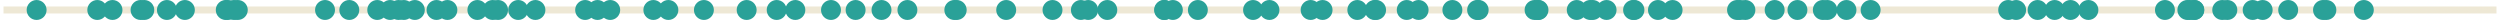
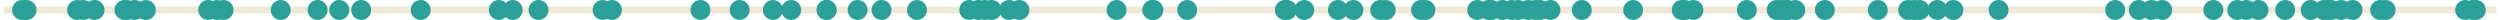
<svg xmlns="http://www.w3.org/2000/svg" version="1.1" width="568.532pt" height="4.539pt" viewBox="-62.039 -62.039 568.532 4.539">
  <g id="page1">
    <path d="M-61.242-59.77H505.696" stroke="#eee8d5" fill="none" stroke-width="1.594" />
-     <path d="M58.071-59.77C58.071-61.023 57.059-62.039 55.805-62.039S53.535-61.023 53.535-59.77C53.535-58.516 54.551-57.5 55.805-57.5S58.071-58.516 58.071-59.77Z" fill="#2aa198" />
-     <path d="M298.797-59.77C298.797-61.023 297.782-62.039 296.528-62.039C295.278-62.039 294.262-61.023 294.262-59.77C294.262-58.516 295.278-57.5 296.528-57.5C297.782-57.5 298.797-58.516 298.797-59.77Z" fill="#2aa198" />
-     <path d="M79-59.77C79-61.023 77.985-62.039 76.731-62.039S74.461-61.023 74.461-59.77C74.461-58.516 75.477-57.5 76.731-57.5S79-58.516 79-59.77Z" fill="#2aa198" />
-     <path d="M157.254-59.77C157.254-61.023 156.239-62.039 154.985-62.039C153.735-62.039 152.719-61.023 152.719-59.77C152.719-58.516 153.735-57.5 154.985-57.5C156.239-57.5 157.254-58.516 157.254-59.77Z" fill="#2aa198" />
-     <path d="M121.102-59.77C121.102-61.023 120.086-62.039 118.832-62.039C117.582-62.039 116.567-61.023 116.567-59.77C116.567-58.516 117.582-57.5 118.832-57.5C120.086-57.5 121.102-58.516 121.102-59.77Z" fill="#2aa198" />
-     <path d="M439.235-59.77C439.235-61.023 438.219-62.039 436.965-62.039C435.715-62.039 434.7-61.023 434.7-59.77C434.7-58.516 435.715-57.5 436.965-57.5C438.219-57.5 439.235-58.516 439.235-59.77Z" fill="#2aa198" />
-     <path d="M92.227-59.77C92.227-61.023 91.211-62.039 89.957-62.039C88.707-62.039 87.692-61.023 87.692-59.77C87.692-58.516 88.707-57.5 89.957-57.5C91.211-57.5 92.227-58.516 92.227-59.77Z" fill="#2aa198" />
-     <path d="M32.066-59.77C32.066-61.023 31.055-62.039 29.801-62.039S27.531-61.023 27.531-59.77C27.531-58.516 28.547-57.5 29.801-57.5S32.066-58.516 32.066-59.77Z" fill="#2aa198" />
-     <path d="M238.285-59.77C238.285-61.023 237.27-62.039 236.016-62.039C234.766-62.039 233.75-61.023 233.75-59.77C233.75-58.516 234.766-57.5 236.016-57.5C237.27-57.5 238.285-58.516 238.285-59.77Z" fill="#2aa198" />
-     <path d="M317.266-59.77C317.266-61.023 316.25-62.039 315-62.039C313.746-62.039 312.731-61.023 312.731-59.77C312.731-58.516 313.746-57.5 315-57.5C316.25-57.5 317.266-58.516 317.266-59.77Z" fill="#2aa198" />
-     <path d="M48.789-59.77C48.789-61.023 47.774-62.039 46.524-62.039C45.27-62.039 44.254-61.023 44.254-59.77C44.254-58.516 45.27-57.5 46.524-57.5C47.774-57.5 48.789-58.516 48.789-59.77Z" fill="#2aa198" />
-     <path d="M30.848-59.77C30.848-61.023 29.832-62.039 28.582-62.039C27.328-62.039 26.312-61.023 26.312-59.77C26.312-58.516 27.328-57.5 28.582-57.5C29.832-57.5 30.848-58.516 30.848-59.77Z" fill="#2aa198" />
-     <path d="M100.305-59.77C100.305-61.023 99.289-62.039 98.039-62.039C96.785-62.039 95.77-61.023 95.77-59.77C95.77-58.516 96.785-57.5 98.039-57.5C99.289-57.5 100.305-58.516 100.305-59.77Z" fill="#2aa198" />
-     <path d="M437.66-59.77C437.66-61.023 436.645-62.039 435.391-62.039C434.141-62.039 433.125-61.023 433.125-59.77C433.125-58.516 434.141-57.5 435.391-57.5C436.645-57.5 437.66-58.516 437.66-59.77Z" fill="#2aa198" />
-     <path d="M260.137-59.77C260.137-61.023 259.121-62.039 257.867-62.039C256.617-62.039 255.602-61.023 255.602-59.77C255.602-58.516 256.617-57.5 257.867-57.5C259.121-57.5 260.137-58.516 260.137-59.77Z" fill="#2aa198" />
-     <path d="M19.664-59.77C19.664-61.023 18.648-62.039 17.395-62.039C16.145-62.039 15.129-61.023 15.129-59.77C15.129-58.516 16.145-57.5 17.395-57.5C18.648-57.5 19.664-58.516 19.664-59.77Z" fill="#2aa198" />
-     <path d="M116.856-59.77C116.856-61.023 115.84-62.039 114.586-62.039S112.321-61.023 112.321-59.77C112.321-58.516 113.332-57.5 114.586-57.5S116.856-58.516 116.856-59.77Z" fill="#2aa198" />
-     <path d="M53.496-59.77C53.496-61.023 52.481-62.039 51.227-62.039C49.977-62.039 48.961-61.023 48.961-59.77C48.961-58.516 49.977-57.5 51.227-57.5C52.481-57.5 53.496-58.516 53.496-59.77Z" fill="#2aa198" />
-     <path d="M477.797-59.77C477.797-61.023 476.782-62.039 475.532-62.039C474.278-62.039 473.262-61.023 473.262-59.77C473.262-58.516 474.278-57.5 475.532-57.5C476.782-57.5 477.797-58.516 477.797-59.77Z" fill="#2aa198" />
-     <path d="M301.867-59.77C301.867-61.023 300.852-62.039 299.602-62.039C298.348-62.039 297.332-61.023 297.332-59.77C297.332-58.516 298.348-57.5 299.602-57.5C300.852-57.5 301.867-58.516 301.867-59.77Z" fill="#2aa198" />
-     <path d="M253.172-59.77C253.172-61.023 252.157-62.039 250.907-62.039C249.653-62.039 248.637-61.023 248.637-59.77C248.637-58.516 249.653-57.5 250.907-57.5C252.157-57.5 253.172-58.516 253.172-59.77Z" fill="#2aa198" />
-     <path d="M-5.691-59.77C-5.691-61.023-6.707-62.039-7.961-62.039C-9.211-62.039-10.227-61.023-10.227-59.77C-10.227-58.516-9.211-57.5-7.961-57.5C-6.707-57.5-5.691-58.516-5.691-59.77Z" fill="#2aa198" />
-     <path d="M225.188-59.77C225.188-61.023 224.172-62.039 222.918-62.039C221.668-62.039 220.653-61.023 220.653-59.77C220.653-58.516 221.668-57.5 222.918-57.5C224.172-57.5 225.188-58.516 225.188-59.77Z" fill="#2aa198" />
-     <path d="M140.696-59.77C140.696-61.023 139.68-62.039 138.43-62.039C137.176-62.039 136.16-61.023 136.16-59.77C136.16-58.516 137.176-57.5 138.43-57.5C139.68-57.5 140.696-58.516 140.696-59.77Z" fill="#2aa198" />
-     <path d="M134.805-59.77C134.805-61.023 133.789-62.039 132.535-62.039C131.285-62.039 130.27-61.023 130.27-59.77C130.27-58.516 131.285-57.5 132.535-57.5C133.789-57.5 134.805-58.516 134.805-59.77Z" fill="#2aa198" />
-     <path d="M337.157-59.77C337.157-61.023 336.141-62.039 334.887-62.039S332.617-61.023 332.617-59.77C332.617-58.516 333.633-57.5 334.887-57.5S337.157-58.516 337.157-59.77Z" fill="#2aa198" />
-     <path d="M14.145-59.77C14.145-61.023 13.129-62.039 11.875-62.039C10.625-62.039 9.609-61.023 9.609-59.77C9.609-58.516 10.625-57.5 11.875-57.5C13.129-57.5 14.145-58.516 14.145-59.77Z" fill="#2aa198" />
-     <path d="M88.809-59.77C88.809-61.023 87.793-62.039 86.539-62.039C85.289-62.039 84.274-61.023 84.274-59.77C84.274-58.516 85.289-57.5 86.539-57.5C87.793-57.5 88.809-58.516 88.809-59.77Z" fill="#2aa198" />
-     <path d="M206.953-59.77C206.953-61.023 205.938-62.039 204.684-62.039S202.418-61.023 202.418-59.77C202.418-58.516 203.43-57.5 204.684-57.5S206.953-58.516 206.953-59.77Z" fill="#2aa198" />
-     <path d="M335.918-59.77C335.918-61.023 334.903-62.039 333.649-62.039C332.399-62.039 331.383-61.023 331.383-59.77C331.383-58.516 332.399-57.5 333.649-57.5C334.903-57.5 335.918-58.516 335.918-59.77Z" fill="#2aa198" />
-     <path d="M248.899-59.77C248.899-61.023 247.883-62.039 246.633-62.039C245.379-62.039 244.364-61.023 244.364-59.77C244.364-58.516 245.379-57.5 246.633-57.5C247.883-57.5 248.899-58.516 248.899-59.77Z" fill="#2aa198" />
-     <path d="M360.141-59.77C360.141-61.023 359.125-62.039 357.871-62.039C356.621-62.039 355.606-61.023 355.606-59.77C355.606-58.516 356.621-57.5 357.871-57.5C359.125-57.5 360.141-58.516 360.141-59.77Z" fill="#2aa198" />
-     <path d="M365.633-59.77C365.633-61.023 364.617-62.039 363.364-62.039C362.114-62.039 361.098-61.023 361.098-59.77C361.098-58.516 362.114-57.5 363.364-57.5C364.617-57.5 365.633-58.516 365.633-59.77Z" fill="#2aa198" />
-     <path d="M439.235-59.77C439.235-61.023 438.219-62.039 436.965-62.039C435.715-62.039 434.7-61.023 434.7-59.77C434.7-58.516 435.715-57.5 436.965-57.5C438.219-57.5 439.235-58.516 439.235-59.77Z" fill="#2aa198" />
-     <path d="M26.02-59.77C26.02-61.023 25.008-62.039 23.754-62.039S21.484-61.023 21.484-59.77C21.484-58.516 22.5-57.5 23.754-57.5S26.02-58.516 26.02-59.77Z" fill="#2aa198" />
-     <path d="M403.602-59.77C403.602-61.023 402.586-62.039 401.332-62.039C400.082-62.039 399.067-61.023 399.067-59.77C399.067-58.516 400.082-57.5 401.332-57.5C402.586-57.5 403.602-58.516 403.602-59.77Z" fill="#2aa198" />
-     <path d="M262.836-59.77C262.836-61.023 261.821-62.039 260.567-62.039C259.317-62.039 258.301-61.023 258.301-59.77C258.301-58.516 259.317-57.5 260.567-57.5C261.821-57.5 262.836-58.516 262.836-59.77Z" fill="#2aa198" />
-     <path d="M-51.445-59.77C-51.445-61.023-52.461-62.039-53.715-62.039C-54.965-62.039-55.98-61.023-55.98-59.77C-55.98-58.516-54.965-57.5-53.715-57.5C-52.461-57.5-51.445-58.516-51.445-59.77Z" fill="#2aa198" />
-     <path d="M460.594-59.77C460.594-61.023 459.578-62.039 458.325-62.039C457.071-62.039 456.055-61.023 456.055-59.77C456.055-58.516 457.071-57.5 458.325-57.5C459.578-57.5 460.594-58.516 460.594-59.77Z" fill="#2aa198" />
-     <path d="M76.117-59.77C76.117-61.023 75.102-62.039 73.852-62.039C72.598-62.039 71.582-61.023 71.582-59.77C71.582-58.516 72.598-57.5 73.852-57.5C75.102-57.5 76.117-58.516 76.117-59.77Z" fill="#2aa198" />
-     <path d="M407.477-59.77C407.477-61.023 406.461-62.039 405.207-62.039C403.957-62.039 402.942-61.023 402.942-59.77C402.942-58.516 403.957-57.5 405.207-57.5C406.461-57.5 407.477-58.516 407.477-59.77Z" fill="#2aa198" />
-     <path d="M276.141-59.77C276.141-61.023 275.125-62.039 273.871-62.039C272.621-62.039 271.606-61.023 271.606-59.77C271.606-58.516 272.621-57.5 273.871-57.5C275.125-57.5 276.141-58.516 276.141-59.77Z" fill="#2aa198" />
-     <path d="M343.809-59.77C343.809-61.023 342.793-62.039 341.539-62.039S339.27-61.023 339.27-59.77C339.27-58.516 340.285-57.5 341.539-57.5S343.809-58.516 343.809-59.77Z" fill="#2aa198" />
-     <path d="M41.973-59.77C41.973-61.023 40.957-62.039 39.707-62.039C38.453-62.039 37.438-61.023 37.438-59.77C37.438-58.516 38.453-57.5 39.707-57.5C40.957-57.5 41.973-58.516 41.973-59.77Z" fill="#2aa198" />
-     <path d="M355.789-59.77C355.789-61.023 354.774-62.039 353.52-62.039C352.27-62.039 351.254-61.023 351.254-59.77C351.254-58.516 352.27-57.5 353.52-57.5C354.774-57.5 355.789-58.516 355.789-59.77Z" fill="#2aa198" />
-     <path d="M-26.957-59.77C-26.957-61.023-27.973-62.039-29.223-62.039C-30.477-62.039-31.492-61.023-31.492-59.77C-31.492-58.516-30.477-57.5-29.223-57.5C-27.973-57.5-26.957-58.516-26.957-59.77Z" fill="#2aa198" />
-     <path d="M61.992-59.77C61.992-61.023 60.977-62.039 59.723-62.039C58.473-62.039 57.457-61.023 57.457-59.77C57.457-58.516 58.473-57.5 59.723-57.5C60.977-57.5 61.992-58.516 61.992-59.77Z" fill="#2aa198" />
-     <path d="M52.278-59.77C52.278-61.023 51.262-62.039 50.008-62.039C48.758-62.039 47.742-61.023 47.742-59.77C47.742-58.516 48.758-57.5 50.008-57.5C51.262-57.5 52.278-58.516 52.278-59.77Z" fill="#2aa198" />
-     <path d="M305.586-59.77C305.586-61.023 304.575-62.039 303.321-62.039S301.051-61.023 301.051-59.77C301.051-58.516 302.067-57.5 303.321-57.5S305.586-58.516 305.586-59.77Z" fill="#2aa198" />
-     <path d="M228.918-59.77C228.918-61.023 227.903-62.039 226.649-62.039S224.379-61.023 224.379-59.77C224.379-58.516 225.395-57.5 226.649-57.5S228.918-58.516 228.918-59.77Z" fill="#2aa198" />
-     <path d="M39.5-59.77C39.5-61.023 38.484-62.039 37.23-62.039C35.98-62.039 34.965-61.023 34.965-59.77C34.965-58.516 35.98-57.5 37.23-57.5C38.484-57.5 39.5-58.516 39.5-59.77Z" fill="#2aa198" />
-     <path d="M186.035-59.77C186.035-61.023 185.02-62.039 183.766-62.039C182.516-62.039 181.5-61.023 181.5-59.77C181.5-58.516 182.516-57.5 183.766-57.5C185.02-57.5 186.035-58.516 186.035-59.77Z" fill="#2aa198" />
-     <path d="M320.598-59.77C320.598-61.023 319.582-62.039 318.328-62.039C317.078-62.039 316.063-61.023 316.063-59.77C316.063-58.516 317.078-57.5 318.328-57.5C319.582-57.5 320.598-58.516 320.598-59.77Z" fill="#2aa198" />
-     <path d="M129.207-59.77C129.207-61.023 128.192-62.039 126.942-62.039C125.688-62.039 124.672-61.023 124.672-59.77C124.672-58.516 125.688-57.5 126.942-57.5C128.192-57.5 129.207-58.516 129.207-59.77Z" fill="#2aa198" />
-     <path d="M469.278-59.77C469.278-61.023 468.262-62.039 467.008-62.039C465.758-62.039 464.742-61.023 464.742-59.77C464.742-58.516 465.758-57.5 467.008-57.5C468.262-57.5 469.278-58.516 469.278-59.77Z" fill="#2aa198" />
-     <path d="M28.953-59.77C28.953-61.023 27.938-62.039 26.688-62.039C25.434-62.039 24.418-61.023 24.418-59.77C24.418-58.516 25.434-57.5 26.688-57.5C27.938-57.5 28.953-58.516 28.953-59.77Z" fill="#2aa198" />
-     <path d="M398.723-59.77C398.723-61.023 397.707-62.039 396.453-62.039C395.203-62.039 394.188-61.023 394.188-59.77C394.188-58.516 395.203-57.5 396.453-57.5C397.707-57.5 398.723-58.516 398.723-59.77Z" fill="#2aa198" />
-     <path d="M-37.648-59.77C-37.648-61.023-38.664-62.039-39.918-62.039C-41.168-62.039-42.184-61.023-42.184-59.77C-42.184-58.516-41.168-57.5-39.918-57.5C-38.664-57.5-37.648-58.516-37.648-59.77Z" fill="#2aa198" />
-     <path d="M212.637-59.77C212.637-61.023 211.621-62.039 210.367-62.039C209.114-62.039 208.102-61.023 208.102-59.77C208.102-58.516 209.114-57.5 210.367-57.5C211.621-57.5 212.637-58.516 212.637-59.77Z" fill="#2aa198" />
-     <path d="M432.563-59.77C432.563-61.023 431.547-62.039 430.297-62.039C429.043-62.039 428.028-61.023 428.028-59.77C428.028-58.516 429.043-57.5 430.297-57.5C431.547-57.5 432.563-58.516 432.563-59.77Z" fill="#2aa198" />
-     <path d="M302.43-59.77C302.43-61.023 301.414-62.039 300.164-62.039C298.91-62.039 297.895-61.023 297.895-59.77C297.895-58.516 298.91-57.5 300.164-57.5C301.414-57.5 302.43-58.516 302.43-59.77Z" fill="#2aa198" />
-     <path d="M204.961-59.77C204.961-61.023 203.946-62.039 202.696-62.039C201.442-62.039 200.426-61.023 200.426-59.77C200.426-58.516 201.442-57.5 202.696-57.5C203.946-57.5 204.961-58.516 204.961-59.77Z" fill="#2aa198" />
-     <path d="M192.047-59.77C192.047-61.023 191.032-62.039 189.778-62.039C188.528-62.039 187.512-61.023 187.512-59.77C187.512-58.516 188.528-57.5 189.778-57.5C191.032-57.5 192.047-58.516 192.047-59.77Z" fill="#2aa198" />
-     <path d="M34.566-59.77C34.566-61.023 33.555-62.039 32.301-62.039S30.031-61.023 30.031-59.77C30.031-58.516 31.047-57.5 32.301-57.5S34.566-58.516 34.566-59.77Z" fill="#2aa198" />
-     <path d="M446.758-59.77C446.758-61.023 445.746-62.039 444.492-62.039C443.239-62.039 442.223-61.023 442.223-59.77C442.223-58.516 443.239-57.5 444.492-57.5C445.746-57.5 446.758-58.516 446.758-59.77Z" fill="#2aa198" />
-     <path d="M-17.727-59.77C-17.727-61.023-18.742-62.039-19.992-62.039C-21.246-62.039-22.262-61.023-22.262-59.77C-22.262-58.516-21.246-57.5-19.992-57.5C-18.742-57.5-17.727-58.516-17.727-59.77Z" fill="#2aa198" />
-     <path d="M241-59.77C241-61.023 239.985-62.039 238.735-62.039C237.481-62.039 236.465-61.023 236.465-59.77C236.465-58.516 237.481-57.5 238.735-57.5C239.985-57.5 241-58.516 241-59.77Z" fill="#2aa198" />
-     <path d="M468.508-59.77C468.508-61.023 467.492-62.039 466.239-62.039C464.989-62.039 463.973-61.023 463.973-59.77C463.973-58.516 464.989-57.5 466.239-57.5C467.492-57.5 468.508-58.516 468.508-59.77Z" fill="#2aa198" />
-     <path d="M415.16-59.77C415.16-61.023 414.145-62.039 412.891-62.039S410.621-61.023 410.621-59.77C410.621-58.516 411.637-57.5 412.891-57.5S415.16-58.516 415.16-59.77Z" fill="#2aa198" />
-     <path d="M311.922-59.77C311.922-61.023 310.907-62.039 309.653-62.039S307.383-61.023 307.383-59.77C307.383-58.516 308.399-57.5 309.653-57.5S311.922-58.516 311.922-59.77Z" fill="#2aa198" />
-     <path d="M289.946-59.77C289.946-61.023 288.934-62.039 287.68-62.039S285.41-61.023 285.41-59.77C285.41-58.516 286.426-57.5 287.68-57.5S289.946-58.516 289.946-59.77Z" fill="#2aa198" />
-     <path d="M-8.434-59.77C-8.434-61.023-9.449-62.039-10.703-62.039C-11.953-62.039-12.969-61.023-12.969-59.77C-12.969-58.516-11.953-57.5-10.703-57.5C-9.449-57.5-8.434-58.516-8.434-59.77Z" fill="#2aa198" />
-     <path d="M-34.188-59.77C-34.188-61.023-35.203-62.039-36.457-62.039C-37.707-62.039-38.723-61.023-38.723-59.77C-38.723-58.516-37.707-57.5-36.457-57.5C-35.203-57.5-34.188-58.516-34.188-59.77Z" fill="#2aa198" />
-     <path d="M411.082-59.77C411.082-61.023 410.071-62.039 408.817-62.039S406.547-61.023 406.547-59.77C406.547-58.516 407.563-57.5 408.817-57.5S411.082-58.516 411.082-59.77Z" fill="#2aa198" />
-     <path d="M335.25-59.77C335.25-61.023 334.235-62.039 332.985-62.039C331.731-62.039 330.715-61.023 330.715-59.77C330.715-58.516 331.731-57.5 332.985-57.5C334.235-57.5 335.25-58.516 335.25-59.77Z" fill="#2aa198" />
-     <path d="M-21.816-59.77C-21.816-61.023-22.832-62.039-24.086-62.039C-25.336-62.039-26.352-61.023-26.352-59.77C-26.352-58.516-25.336-57.5-24.086-57.5C-22.832-57.5-21.816-58.516-21.816-59.77Z" fill="#2aa198" />
-     <path d="M110.028-59.77C110.028-61.023 109.012-62.039 107.762-62.039C106.508-62.039 105.492-61.023 105.492-59.77C105.492-58.516 106.508-57.5 107.762-57.5C109.012-57.5 110.028-58.516 110.028-59.77Z" fill="#2aa198" />
-     <path d="M354.758-59.77C354.758-61.023 353.742-62.039 352.492-62.039C351.239-62.039 350.223-61.023 350.223-59.77C350.223-58.516 351.239-57.5 352.492-57.5C353.742-57.5 354.758-58.516 354.758-59.77Z" fill="#2aa198" />
-     <path d="M205.039-59.77C205.039-61.023 204.024-62.039 202.774-62.039C201.52-62.039 200.504-61.023 200.504-59.77C200.504-58.516 201.52-57.5 202.774-57.5C204.024-57.5 205.039-58.516 205.039-59.77Z" fill="#2aa198" />
-     <path d="M169.055-59.77C169.055-61.023 168.039-62.039 166.785-62.039C165.532-62.039 164.516-61.023 164.516-59.77C164.516-58.516 165.532-57.5 166.785-57.5C168.039-57.5 169.055-58.516 169.055-59.77Z" fill="#2aa198" />
-     <path d="M270.52-59.77C270.52-61.023 269.504-62.039 268.25-62.039S265.981-61.023 265.981-59.77C265.981-58.516 266.996-57.5 268.25-57.5S270.52-58.516 270.52-59.77Z" fill="#2aa198" />
-     <path d="M445.59-59.77C445.59-61.023 444.578-62.039 443.325-62.039C442.071-62.039 441.055-61.023 441.055-59.77C441.055-58.516 442.071-57.5 443.325-57.5C444.578-57.5 445.59-58.516 445.59-59.77Z" fill="#2aa198" />
-     <path d="M452.512-59.77C452.512-61.023 451.496-62.039 450.246-62.039C448.992-62.039 447.977-61.023 447.977-59.77C447.977-58.516 448.992-57.5 450.246-57.5C451.496-57.5 452.512-58.516 452.512-59.77Z" fill="#2aa198" />
-     <path d="M289.211-59.77C289.211-61.023 288.196-62.039 286.946-62.039C285.692-62.039 284.676-61.023 284.676-59.77C284.676-58.516 285.692-57.5 286.946-57.5C288.196-57.5 289.211-58.516 289.211-59.77Z" fill="#2aa198" />
-     <path d="M438.168-59.77C438.168-61.023 437.153-62.039 435.903-62.039C434.649-62.039 433.633-61.023 433.633-59.77C433.633-58.516 434.649-57.5 435.903-57.5C437.153-57.5 438.168-58.516 438.168-59.77Z" fill="#2aa198" />
-     <path d="M311.61-59.77C311.61-61.023 310.594-62.039 309.34-62.039C308.09-62.039 307.075-61.023 307.075-59.77C307.075-58.516 308.09-57.5 309.34-57.5C310.594-57.5 311.61-58.516 311.61-59.77Z" fill="#2aa198" />
-     <path d="M276.496-59.77C276.496-61.023 275.481-62.039 274.227-62.039C272.977-62.039 271.961-61.023 271.961-59.77C271.961-58.516 272.977-57.5 274.227-57.5C275.481-57.5 276.496-58.516 276.496-59.77Z" fill="#2aa198" />
-     <path d="M187.696-59.77C187.696-61.023 186.68-62.039 185.426-62.039C184.176-62.039 183.16-61.023 183.16-59.77C183.16-58.516 184.176-57.5 185.426-57.5C186.68-57.5 187.696-58.516 187.696-59.77Z" fill="#2aa198" />
-     <path d="M290.102-59.77C290.102-61.023 289.086-62.039 287.836-62.039C286.582-62.039 285.567-61.023 285.567-59.77C285.567-58.516 286.582-57.5 287.836-57.5C289.086-57.5 290.102-58.516 290.102-59.77Z" fill="#2aa198" />
-     <path d="M454.789-59.77C454.789-61.023 453.774-62.039 452.52-62.039S450.25-61.023 450.25-59.77C450.25-58.516 451.266-57.5 452.52-57.5S454.789-58.516 454.789-59.77Z" fill="#2aa198" />
-     <path d="M252.836-59.77C252.836-61.023 251.821-62.039 250.567-62.039C249.317-62.039 248.301-61.023 248.301-59.77C248.301-58.516 249.317-57.5 250.567-57.5C251.821-57.5 252.836-58.516 252.836-59.77Z" fill="#2aa198" />
-     <path d="M179.582-59.77C179.582-61.023 178.567-62.039 177.313-62.039C176.063-62.039 175.047-61.023 175.047-59.77C175.047-58.516 176.063-57.5 177.313-57.5C178.567-57.5 179.582-58.516 179.582-59.77Z" fill="#2aa198" />
-     <path d="M-6.574-59.77C-6.574-61.023-7.59-62.039-8.844-62.039C-10.094-62.039-11.109-61.023-11.109-59.77C-11.109-58.516-10.094-57.5-8.844-57.5C-7.59-57.5-6.574-58.516-6.574-59.77Z" fill="#2aa198" />
-     <path d="M396.914-59.77C396.914-61.023 395.899-62.039 394.645-62.039C393.395-62.039 392.379-61.023 392.379-59.77C392.379-58.516 393.395-57.5 394.645-57.5C395.899-57.5 396.914-58.516 396.914-59.77Z" fill="#2aa198" />
-     <path d="M-27.805-59.77C-27.805-61.023-28.82-62.039-30.07-62.039C-31.324-62.039-32.34-61.023-32.34-59.77C-32.34-58.516-31.324-57.5-30.07-57.5C-28.82-57.5-27.805-58.516-27.805-59.77Z" fill="#2aa198" />
-     <path d="M146.586-59.77C146.586-61.023 145.571-62.039 144.321-62.039C143.067-62.039 142.051-61.023 142.051-59.77C142.051-58.516 143.067-57.5 144.321-57.5C145.571-57.5 146.586-58.516 146.586-59.77Z" fill="#2aa198" />
-     <path d="M73.297-59.77C73.297-61.023 72.282-62.039 71.032-62.039C69.778-62.039 68.762-61.023 68.762-59.77C68.762-58.516 69.778-57.5 71.032-57.5C72.282-57.5 73.297-58.516 73.297-59.77Z" fill="#2aa198" />
-     <path d="M157.797-59.77C157.797-61.023 156.782-62.039 155.532-62.039C154.278-62.039 153.262-61.023 153.262-59.77C153.262-58.516 154.278-57.5 155.532-57.5C156.782-57.5 157.797-58.516 157.797-59.77Z" fill="#2aa198" />
-     <path d="M348.989-59.77C348.989-61.023 347.973-62.039 346.723-62.039C345.469-62.039 344.453-61.023 344.453-59.77C344.453-58.516 345.469-57.5 346.723-57.5C347.973-57.5 348.989-58.516 348.989-59.77Z" fill="#2aa198" />
-     <path d="M-8.004-59.77C-8.004-61.023-9.016-62.039-10.27-62.039S-12.539-61.023-12.539-59.77C-12.539-58.516-11.523-57.5-10.27-57.5S-8.004-58.516-8.004-59.77Z" fill="#2aa198" />
+     <path d="M236.832-59.77C236.832-61.023 235.817-62.039 234.563-62.039C233.313-62.039 232.297-61.023 232.297-59.77C232.297-58.516 233.313-57.5 234.563-57.5C235.817-57.5 236.832-58.516 236.832-59.77Z" fill="#2aa198" />
+     <path d="M281.903-59.77C281.903-61.023 280.887-62.039 279.633-62.039C278.383-62.039 277.367-61.023 277.367-59.77C277.367-58.516 278.383-57.5 279.633-57.5C280.887-57.5 281.903-58.516 281.903-59.77Z" fill="#2aa198" />
+     <path d="M169.692-59.77C169.692-61.023 168.676-62.039 167.426-62.039C166.172-62.039 165.157-61.023 165.157-59.77C165.157-58.516 166.172-57.5 167.426-57.5C168.676-57.5 169.692-58.516 169.692-59.77Z" fill="#2aa198" />
+     <path d="M284.02-59.77C284.02-61.023 283.008-62.039 281.754-62.039S279.485-61.023 279.485-59.77C279.485-58.516 280.5-57.5 281.754-57.5S284.02-58.516 284.02-59.77Z" fill="#2aa198" />
+     <path d="M367.258-59.77C367.258-61.023 366.242-62.039 364.992-62.039C363.739-62.039 362.723-61.023 362.723-59.77C362.723-58.516 363.739-57.5 364.992-57.5C366.242-57.5 367.258-58.516 367.258-59.77Z" fill="#2aa198" />
+     <path d="M344.274-59.77C344.274-61.023 343.258-62.039 342.008-62.039C340.754-62.039 339.739-61.023 339.739-59.77C339.739-58.516 340.754-57.5 342.008-57.5C343.258-57.5 344.274-58.516 344.274-59.77Z" fill="#2aa198" />
+     <path d="M431.942-59.77C431.942-61.023 430.926-62.039 429.672-62.039C428.422-62.039 427.407-61.023 427.407-59.77C427.407-58.516 428.422-57.5 429.672-57.5C430.926-57.5 431.942-58.516 431.942-59.77Z" fill="#2aa198" />
+     <path d="M62.7-59.77C62.7-61.023 61.684-62.039 60.434-62.039C59.18-62.039 58.164-61.023 58.164-59.77C58.164-58.516 59.18-57.5 60.434-57.5C61.684-57.5 62.7-58.516 62.7-59.77Z" fill="#2aa198" />
+     <path d="M99.52-59.77C99.52-61.023 98.504-62.039 97.25-62.039S94.985-61.023 94.985-59.77C94.985-58.516 95.996-57.5 97.25-57.5S99.52-58.516 99.52-59.77Z" fill="#2aa198" />
+     <path d="M53.66-59.77C53.66-61.023 52.645-62.039 51.391-62.039C50.141-62.039 49.125-61.023 49.125-59.77C49.125-58.516 50.141-57.5 51.391-57.5C52.645-57.5 53.66-58.516 53.66-59.77Z" fill="#2aa198" />
+     <path d="M426.621-59.77C426.621-61.023 425.606-62.039 424.352-62.039C423.102-62.039 422.086-61.023 422.086-59.77C422.086-58.516 423.102-57.5 424.352-57.5C425.606-57.5 426.621-58.516 426.621-59.77Z" fill="#2aa198" />
+     <path d="M254.106-59.77C254.106-61.023 253.094-62.039 251.84-62.039S249.571-61.023 249.571-59.77C249.571-58.516 250.586-57.5 251.84-57.5S254.106-58.516 254.106-59.77Z" fill="#2aa198" />
+     <path d="M355.227-59.77C355.227-61.023 354.211-62.039 352.957-62.039C351.707-62.039 350.692-61.023 350.692-59.77C350.692-58.516 351.707-57.5 352.957-57.5C354.211-57.5 355.227-58.516 355.227-59.77Z" fill="#2aa198" />
+     <path d="M325.328-59.77C325.328-61.023 324.313-62.039 323.063-62.039C321.809-62.039 320.793-61.023 320.793-59.77C320.793-58.516 321.809-57.5 323.063-57.5C324.313-57.5 325.328-58.516 325.328-59.77Z" fill="#2aa198" />
+     <path d="M-53.73-59.77C-53.73-61.023-54.746-62.039-55.996-62.039C-57.25-62.039-58.266-61.023-58.266-59.77C-58.266-58.516-57.25-57.5-55.996-57.5C-54.746-57.5-53.73-58.516-53.73-59.77Z" fill="#2aa198" />
+     <path d="M-54.75-59.77C-54.75-61.023-55.766-62.039-57.02-62.039C-58.27-62.039-59.285-61.023-59.285-59.77C-59.285-58.516-58.27-57.5-57.02-57.5C-55.766-57.5-54.75-58.516-54.75-59.77Z" fill="#2aa198" />
+     <path d="M278.778-59.77C278.778-61.023 277.766-62.039 276.512-62.039S274.242-61.023 274.242-59.77C274.242-58.516 275.258-57.5 276.512-57.5S278.778-58.516 278.778-59.77Z" fill="#2aa198" />
+     <path d="M77.27-59.77C77.27-61.023 76.254-62.039 75-62.039S72.735-61.023 72.735-59.77C72.735-58.516 73.746-57.5 75-57.5S77.27-58.516 77.27-59.77Z" fill="#2aa198" />
+     <path d="M128.188-59.77C128.188-61.023 127.172-62.039 125.918-62.039C124.668-62.039 123.653-61.023 123.653-59.77C123.653-58.516 124.668-57.5 125.918-57.5C127.172-57.5 128.188-58.516 128.188-59.77Z" fill="#2aa198" />
+     <path d="M376.766-59.77C376.766-61.023 375.75-62.039 374.5-62.039C373.246-62.039 372.231-61.023 372.231-59.77C372.231-58.516 373.246-57.5 374.5-57.5C375.75-57.5 376.766-58.516 376.766-59.77Z" fill="#2aa198" />
+     <path d="M202.524-59.77C202.524-61.023 201.508-62.039 200.254-62.039C199.004-62.039 197.989-61.023 197.989-59.77C197.989-58.516 199.004-57.5 200.254-57.5C201.508-57.5 202.524-58.516 202.524-59.77Z" fill="#2aa198" />
+     <path d="M475.231-59.77C475.231-61.023 474.215-62.039 472.961-62.039S470.696-61.023 470.696-59.77C470.696-58.516 471.707-57.5 472.961-57.5S475.231-58.516 475.231-59.77Z" fill="#2aa198" />
+     <path d="M115.989-59.77C115.989-61.023 114.973-62.039 113.723-62.039C112.469-62.039 111.453-61.023 111.453-59.77C111.453-58.516 112.469-57.5 113.723-57.5C114.973-57.5 115.989-58.516 115.989-59.77Z" fill="#2aa198" />
+     <path d="M140.703-59.77C140.703-61.023 139.688-62.039 138.438-62.039C137.184-62.039 136.168-61.023 136.168-59.77C136.168-58.516 137.184-57.5 138.438-57.5C139.688-57.5 140.703-58.516 140.703-59.77Z" fill="#2aa198" />
+     <path d="M22.379-59.77C22.379-61.023 21.363-62.039 20.113-62.039C18.859-62.039 17.844-61.023 17.844-59.77C17.844-58.516 18.859-57.5 20.113-57.5C21.363-57.5 22.379-58.516 22.379-59.77Z" fill="#2aa198" />
+     <path d="M481.508-59.77C481.508-61.023 480.496-62.039 479.242-62.039C477.989-62.039 476.973-61.023 476.973-59.77C476.973-58.516 477.989-57.5 479.242-57.5C480.496-57.5 481.508-58.516 481.508-59.77Z" fill="#2aa198" />
+     <path d="M-40.797-59.77C-40.797-61.023-41.812-62.039-43.066-62.039C-44.316-62.039-45.332-61.023-45.332-59.77C-45.332-58.516-44.316-57.5-43.066-57.5C-41.812-57.5-40.797-58.516-40.797-59.77Z" fill="#2aa198" />
+     <path d="M453.844-59.77C453.844-61.023 452.828-62.039 451.578-62.039C450.325-62.039 449.309-61.023 449.309-59.77C449.309-58.516 450.325-57.5 451.578-57.5C452.828-57.5 453.844-58.516 453.844-59.77Z" fill="#2aa198" />
+     <path d="M202.262-59.77C202.262-61.023 201.246-62.039 199.996-62.039C198.742-62.039 197.727-61.023 197.727-59.77C197.727-58.516 198.742-57.5 199.996-57.5C201.246-57.5 202.262-58.516 202.262-59.77Z" fill="#2aa198" />
+     <path d="M311.617-59.77C311.617-61.023 310.602-62.039 309.352-62.039C308.098-62.039 307.082-61.023 307.082-59.77C307.082-58.516 308.098-57.5 309.352-57.5C310.602-57.5 311.617-58.516 311.617-59.77Z" fill="#2aa198" />
+     <path d="M-8.938-59.77C-8.938-61.023-9.953-62.039-11.203-62.039C-12.457-62.039-13.473-61.023-13.473-59.77C-13.473-58.516-12.457-57.5-11.203-57.5C-9.953-57.5-8.938-58.516-8.938-59.77Z" fill="#2aa198" />
+     <path d="M4.059-59.77C4.059-61.023 3.043-62.039 1.789-62.039S-.48-61.023-.48-59.77C-.48-58.516 .535-57.5 1.789-57.5S4.059-58.516 4.059-59.77Z" fill="#2aa198" />
+     <path d="M108.43-59.77C108.43-61.023 107.414-62.039 106.16-62.039C104.907-62.039 103.895-61.023 103.895-59.77C103.895-58.516 104.907-57.5 106.16-57.5C107.414-57.5 108.43-58.516 108.43-59.77Z" fill="#2aa198" />
+     <path d="M244.489-59.77C244.489-61.023 243.473-62.039 242.219-62.039C240.969-62.039 239.953-61.023 239.953-59.77C239.953-58.516 240.969-57.5 242.219-57.5C243.473-57.5 244.489-58.516 244.489-59.77Z" fill="#2aa198" />
+     <path d="M323.399-59.77C323.399-61.023 322.383-62.039 321.133-62.039C319.879-62.039 318.864-61.023 318.864-59.77C318.864-58.516 319.879-57.5 321.133-57.5C322.383-57.5 323.399-58.516 323.399-59.77Z" fill="#2aa198" />
+     <path d="M164.219-59.77C164.219-61.023 163.203-62.039 161.95-62.039C160.696-62.039 159.68-61.023 159.68-59.77C159.68-58.516 160.696-57.5 161.95-57.5C163.203-57.5 164.219-58.516 164.219-59.77Z" fill="#2aa198" />
+     <path d="M-38.262-59.77C-38.262-61.023-39.277-62.039-40.531-62.039C-41.781-62.039-42.797-61.023-42.797-59.77C-42.797-58.516-41.781-57.5-40.531-57.5C-39.277-57.5-38.262-58.516-38.262-59.77Z" fill="#2aa198" />
+     <path d="M380.817-59.77C380.817-61.023 379.801-62.039 378.547-62.039S376.278-61.023 376.278-59.77C376.278-58.516 377.293-57.5 378.547-57.5S380.817-58.516 380.817-59.77Z" fill="#2aa198" />
+     <path d="M248.008-59.77C248.008-61.023 246.992-62.039 245.742-62.039C244.489-62.039 243.473-61.023 243.473-59.77C243.473-58.516 244.489-57.5 245.742-57.5C246.992-57.5 248.008-58.516 248.008-59.77Z" fill="#2aa198" />
+     <path d="M290.422-59.77C290.422-61.023 289.407-62.039 288.157-62.039C286.903-62.039 285.887-61.023 285.887-59.77C285.887-58.516 286.903-57.5 288.157-57.5C289.407-57.5 290.422-58.516 290.422-59.77Z" fill="#2aa198" />
+     <path d="M276.168-59.77C276.168-61.023 275.153-62.039 273.899-62.039S271.633-61.023 271.633-59.77C271.633-58.516 272.645-57.5 273.899-57.5S276.168-58.516 276.168-59.77Z" fill="#2aa198" />
+     <path d="M135.262-59.77C135.262-61.023 134.246-62.039 132.996-62.039C131.742-62.039 130.727-61.023 130.727-59.77C130.727-58.516 131.742-57.5 132.996-57.5C134.246-57.5 135.262-58.516 135.262-59.77Z" fill="#2aa198" />
+     <path d="M345.34-59.77C345.34-61.023 344.325-62.039 343.071-62.039S340.801-61.023 340.801-59.77C340.801-58.516 341.817-57.5 343.071-57.5S345.34-58.516 345.34-59.77Z" fill="#2aa198" />
+     <path d="M429.5-59.77C429.5-61.023 428.485-62.039 427.235-62.039C425.981-62.039 424.965-61.023 424.965-59.77C424.965-58.516 425.981-57.5 427.235-57.5C428.485-57.5 429.5-58.516 429.5-59.77Z" fill="#2aa198" />
+     <path d="M375.59-59.77C375.59-61.023 374.575-62.039 373.321-62.039C372.071-62.039 371.055-61.023 371.055-59.77C371.055-58.516 372.071-57.5 373.321-57.5C374.575-57.5 375.59-58.516 375.59-59.77Z" fill="#2aa198" />
+     <path d="M465.715-59.77C465.715-61.023 464.7-62.039 463.446-62.039S461.18-61.023 461.18-59.77C461.18-58.516 462.192-57.5 463.446-57.5S465.715-58.516 465.715-59.77Z" fill="#2aa198" />
+     <path d="M469.762-59.77C469.762-61.023 468.746-62.039 467.496-62.039C466.242-62.039 465.227-61.023 465.227-59.77C465.227-58.516 466.242-57.5 467.496-57.5C468.746-57.5 469.762-58.516 469.762-59.77Z" fill="#2aa198" />
+     <path d="M128.231-59.77C128.231-61.023 127.215-62.039 125.961-62.039C124.711-62.039 123.696-61.023 123.696-59.77C123.696-58.516 124.711-57.5 125.961-57.5C127.215-57.5 128.231-58.516 128.231-59.77Z" fill="#2aa198" />
+     <path d="M346.774-59.77C346.774-61.023 345.758-62.039 344.508-62.039C343.254-62.039 342.239-61.023 342.239-59.77C342.239-58.516 343.254-57.5 344.508-57.5C345.758-57.5 346.774-58.516 346.774-59.77Z" fill="#2aa198" />
+     <path d="M503.266-59.77C503.266-61.023 502.25-62.039 501-62.039C499.746-62.039 498.731-61.023 498.731-59.77C498.731-58.516 499.746-57.5 501-57.5C502.25-57.5 503.266-58.516 503.266-59.77Z" fill="#2aa198" />
+     <path d="M287.785-59.77C287.785-61.023 286.77-62.039 285.516-62.039C284.266-62.039 283.25-61.023 283.25-59.77C283.25-58.516 284.266-57.5 285.516-57.5C286.77-57.5 287.785-58.516 287.785-59.77Z" fill="#2aa198" />
+     <path d="M162.719-59.77C162.719-61.023 161.707-62.039 160.453-62.039C159.2-62.039 158.184-61.023 158.184-59.77C158.184-58.516 159.2-57.5 160.453-57.5C161.707-57.5 162.719-58.516 162.719-59.77Z" fill="#2aa198" />
+     <path d="M210.215-59.77C210.215-61.023 209.2-62.039 207.946-62.039S205.676-61.023 205.676-59.77C205.676-58.516 206.692-57.5 207.946-57.5S210.215-58.516 210.215-59.77Z" fill="#2aa198" />
+     <path d="M148.766-59.77C148.766-61.023 147.75-62.039 146.5-62.039C145.246-62.039 144.231-61.023 144.231-59.77C144.231-58.516 145.246-57.5 146.5-57.5C147.75-57.5 148.766-58.516 148.766-59.77Z" fill="#2aa198" />
+     <path d="M292.828-59.77C292.828-61.023 291.813-62.039 290.559-62.039C289.309-62.039 288.293-61.023 288.293-59.77C288.293-58.516 289.309-57.5 290.559-57.5C291.813-57.5 292.828-58.516 292.828-59.77Z" fill="#2aa198" />
+     <path d="M17.395-59.77C17.395-61.023 16.383-62.039 15.129-62.039S12.859-61.023 12.859-59.77C12.859-58.516 13.875-57.5 15.129-57.5S17.395-58.516 17.395-59.77Z" fill="#2aa198" />
+     <path d="M346.516-59.77C346.516-61.023 345.5-62.039 344.246-62.039C342.996-62.039 341.981-61.023 341.981-59.77C341.981-58.516 342.996-57.5 344.246-57.5C345.5-57.5 346.516-58.516 346.516-59.77Z" fill="#2aa198" />
+     <path d="M394.735-59.77C394.735-61.023 393.719-62.039 392.465-62.039C391.215-62.039 390.2-61.023 390.2-59.77C390.2-58.516 391.215-57.5 392.465-57.5C393.719-57.5 394.735-58.516 394.735-59.77Z" fill="#2aa198" />
+     <path d="M-30.883-59.77C-30.883-61.023-31.898-62.039-33.152-62.039C-34.402-62.039-35.418-61.023-35.418-59.77C-35.418-58.516-34.402-57.5-33.152-57.5C-31.898-57.5-30.883-58.516-30.883-59.77Z" fill="#2aa198" />
+     <path d="M12.457-59.77C12.457-61.023 11.441-62.039 10.188-62.039C8.938-62.039 7.922-61.023 7.922-59.77C7.922-58.516 8.938-57.5 10.188-57.5C11.441-57.5 12.457-58.516 12.457-59.77Z" fill="#2aa198" />
+     <path d="M-12.422-59.77C-12.422-61.023-13.438-62.039-14.691-62.039C-15.941-62.039-16.957-61.023-16.957-59.77C-16.957-58.516-15.941-57.5-14.691-57.5C-13.438-57.5-12.422-58.516-12.422-59.77Z" fill="#2aa198" />
+     <path d="M449.016-59.77C449.016-61.023 448.004-62.039 446.75-62.039S444.481-61.023 444.481-59.77C444.481-58.516 445.496-57.5 446.75-57.5S449.016-58.516 449.016-59.77Z" fill="#2aa198" />
+     <path d="M194.141-59.77C194.141-61.023 193.125-62.039 191.871-62.039C190.621-62.039 189.606-61.023 189.606-59.77C189.606-58.516 190.621-57.5 191.871-57.5C193.125-57.5 194.141-58.516 194.141-59.77Z" fill="#2aa198" />
+     <path d="M56.817-59.77C56.817-61.023 55.801-62.039 54.551-62.039C53.297-62.039 52.282-61.023 52.282-59.77C52.282-58.516 53.297-57.5 54.551-57.5C55.801-57.5 56.817-58.516 56.817-59.77Z" fill="#2aa198" />
+     <path d="M232.418-59.77C232.418-61.023 231.407-62.039 230.153-62.039S227.883-61.023 227.883-59.77C227.883-58.516 228.899-57.5 230.153-57.5S232.418-58.516 232.418-59.77Z" fill="#2aa198" />
+     <path d="M285.5-59.77C285.5-61.023 284.485-62.039 283.235-62.039C281.981-62.039 280.965-61.023 280.965-59.77C280.965-58.516 281.981-57.5 283.235-57.5C284.485-57.5 285.5-58.516 285.5-59.77Z" fill="#2aa198" />
+     <path d="M421.25-59.77C421.25-61.023 420.235-62.039 418.981-62.039S416.711-61.023 416.711-59.77C416.711-58.516 417.727-57.5 418.981-57.5S421.25-58.516 421.25-59.77Z" fill="#2aa198" />
+     <path d="M500.836-59.77C500.836-61.023 499.821-62.039 498.567-62.039C497.317-62.039 496.301-61.023 496.301-59.77C496.301-58.516 497.317-57.5 498.567-57.5C499.821-57.5 500.836-58.516 500.836-59.77Z" fill="#2aa198" />
+     <path d="M472.633-59.77C472.633-61.023 471.617-62.039 470.367-62.039C469.114-62.039 468.098-61.023 468.098-59.77C468.098-58.516 469.114-57.5 470.367-57.5C471.617-57.5 472.633-58.516 472.633-59.77Z" fill="#2aa198" />
+     <path d="M232.914-59.77C232.914-61.023 231.899-62.039 230.645-62.039S228.379-61.023 228.379-59.77C228.379-58.516 229.391-57.5 230.645-57.5S232.914-58.516 232.914-59.77Z" fill="#2aa198" />
+     <path d="M299.95-59.77C299.95-61.023 298.934-62.039 297.68-62.039S295.41-61.023 295.41-59.77C295.41-58.516 296.426-57.5 297.68-57.5S299.95-58.516 299.95-59.77Z" fill="#2aa198" />
+     <path d="M160.653-59.77C160.653-61.023 159.637-62.039 158.387-62.039C157.133-62.039 156.117-61.023 156.117-59.77C156.117-58.516 157.133-57.5 158.387-57.5C159.637-57.5 160.653-58.516 160.653-59.77Z" fill="#2aa198" />
+     <path d="M459.899-59.77C459.899-61.023 458.887-62.039 457.633-62.039S455.364-61.023 455.364-59.77C455.364-58.516 456.379-57.5 457.633-57.5S459.899-58.516 459.899-59.77Z" fill="#2aa198" />
+     <path d="M374.164-59.77C374.164-61.023 373.149-62.039 371.895-62.039S369.625-61.023 369.625-59.77C369.625-58.516 370.641-57.5 371.895-57.5S374.164-58.516 374.164-59.77Z" fill="#2aa198" />
+     <path d="M348.496-59.77C348.496-61.023 347.481-62.039 346.227-62.039C344.977-62.039 343.961-61.023 343.961-59.77C343.961-58.516 344.977-57.5 346.227-57.5C347.481-57.5 348.496-58.516 348.496-59.77Z" fill="#2aa198" />
+     <path d="M-42.234-59.77C-42.234-61.023-43.25-62.039-44.5-62.039C-45.754-62.039-46.77-61.023-46.77-59.77C-46.77-58.516-45.754-57.5-44.5-57.5C-43.25-57.5-42.234-58.516-42.234-59.77Z" fill="#2aa198" />
+     <path d="M165.75-59.77C165.75-61.023 164.735-62.039 163.481-62.039S161.211-61.023 161.211-59.77C161.211-58.516 162.227-57.5 163.481-57.5S165.75-58.516 165.75-59.77Z" fill="#2aa198" />
+     <path d="M482.739-59.77C482.739-61.023 481.723-62.039 480.469-62.039C479.219-62.039 478.203-61.023 478.203-59.77C478.203-58.516 479.219-57.5 480.469-57.5C481.723-57.5 482.739-58.516 482.739-59.77Z" fill="#2aa198" />
+     <path d="M279.367-59.77C279.367-61.023 278.352-62.039 277.098-62.039C275.848-62.039 274.832-61.023 274.832-59.77C274.832-58.516 275.848-57.5 277.098-57.5C278.352-57.5 279.367-58.516 279.367-59.77Z" fill="#2aa198" />
+     <path d="M263.391-59.77C263.391-61.023 262.375-62.039 261.121-62.039S258.856-61.023 258.856-59.77C258.856-58.516 259.867-57.5 261.121-57.5S263.391-58.516 263.391-59.77Z" fill="#2aa198" />
+     <path d="M502.539-59.77C502.539-61.023 501.524-62.039 500.274-62.039C499.02-62.039 498.004-61.023 498.004-59.77C498.004-58.516 499.02-57.5 500.274-57.5C501.524-57.5 502.539-58.516 502.539-59.77Z" fill="#2aa198" />
+     <path d="M35.898-59.77C35.898-61.023 34.887-62.039 33.633-62.039S31.363-61.023 31.363-59.77C31.363-58.516 32.379-57.5 33.633-57.5S35.898-58.516 35.898-59.77Z" fill="#2aa198" />
+     <path d="M120.16-59.77C120.16-61.023 119.145-62.039 117.891-62.039S115.625-61.023 115.625-59.77C115.625-58.516 116.637-57.5 117.891-57.5S120.16-58.516 120.16-59.77Z" fill="#2aa198" />
+     <path d="M-10.426-59.77C-10.426-61.023-11.441-62.039-12.691-62.039C-13.945-62.039-14.961-61.023-14.961-59.77C-14.961-58.516-13.945-57.5-12.691-57.5C-11.441-57.5-10.426-58.516-10.426-59.77Z" fill="#2aa198" />
+     <path d="M255.352-59.77C255.352-61.023 254.336-62.039 253.086-62.039C251.832-62.039 250.817-61.023 250.817-59.77C250.817-58.516 251.832-57.5 253.086-57.5C254.336-57.5 255.352-58.516 255.352-59.77Z" fill="#2aa198" />
+     <path d="M289.403-59.77C289.403-61.023 288.387-62.039 287.133-62.039C285.883-62.039 284.867-61.023 284.867-59.77C284.867-58.516 285.883-57.5 287.133-57.5C288.387-57.5 289.403-58.516 289.403-59.77Z" fill="#2aa198" />
+     <path d="M337.485-59.77C337.485-61.023 336.469-62.039 335.215-62.039C333.965-62.039 332.95-61.023 332.95-59.77C332.95-58.516 333.965-57.5 335.215-57.5C336.469-57.5 337.485-58.516 337.485-59.77Z" fill="#2aa198" />
+     <path d="M79.387-59.77C79.387-61.023 78.371-62.039 77.121-62.039C75.867-62.039 74.852-61.023 74.852-59.77C74.852-58.516 75.867-57.5 77.121-57.5C78.371-57.5 79.387-58.516 79.387-59.77Z" fill="#2aa198" />
+     <path d="M-26.609-59.77C-26.609-61.023-27.625-62.039-28.879-62.039C-30.129-62.039-31.145-61.023-31.145-59.77C-31.145-58.516-30.129-57.5-28.879-57.5C-27.625-57.5-26.609-58.516-26.609-59.77Z" fill="#2aa198" />
+     <path d="M322.684-59.77C322.684-61.023 321.668-62.039 320.414-62.039S318.145-61.023 318.145-59.77C318.145-58.516 319.16-57.5 320.414-57.5S322.684-58.516 322.684-59.77Z" fill="#2aa198" />
+     <path d="M279.047-59.77C279.047-61.023 278.032-62.039 276.782-62.039C275.528-62.039 274.512-61.023 274.512-59.77C274.512-58.516 275.528-57.5 276.782-57.5C278.032-57.5 279.047-58.516 279.047-59.77Z" fill="#2aa198" />
+     <path d="M172.063-59.77C172.063-61.023 171.047-62.039 169.797-62.039C168.543-62.039 167.528-61.023 167.528-59.77C167.528-58.516 168.543-57.5 169.797-57.5C171.047-57.5 172.063-58.516 172.063-59.77Z" fill="#2aa198" />
+     <path d="M-31.465-59.77C-31.465-61.023-32.477-62.039-33.73-62.039S-36-61.023-36-59.77C-36-58.516-34.984-57.5-33.73-57.5S-31.465-58.516-31.465-59.77Z" fill="#2aa198" />
+     <path d="M470.352-59.77C470.352-61.023 469.336-62.039 468.082-62.039S465.817-61.023 465.817-59.77C465.817-58.516 466.828-57.5 468.082-57.5S470.352-58.516 470.352-59.77Z" fill="#2aa198" />
+     <path d="M443.567-59.77C443.567-61.023 442.551-62.039 441.301-62.039C440.047-62.039 439.032-61.023 439.032-59.77C439.032-58.516 440.047-57.5 441.301-57.5C442.551-57.5 443.567-58.516 443.567-59.77Z" fill="#2aa198" />
+     <path d="M-29.188-59.77C-29.188-61.023-30.203-62.039-31.457-62.039C-32.707-62.039-33.723-61.023-33.723-59.77C-33.723-58.516-32.707-57.5-31.457-57.5C-30.203-57.5-29.188-58.516-29.188-59.77Z" fill="#2aa198" />
+     <path d="M451.067-59.77C451.067-61.023 450.051-62.039 448.801-62.039C447.547-62.039 446.532-61.023 446.532-59.77C446.532-58.516 447.547-57.5 448.801-57.5C450.051-57.5 451.067-58.516 451.067-59.77Z" fill="#2aa198" />
+     <path d="M468.672-59.77C468.672-61.023 467.657-62.039 466.403-62.039C465.153-62.039 464.137-61.023 464.137-59.77C464.137-58.516 465.153-57.5 466.403-57.5C467.657-57.5 468.672-58.516 468.672-59.77Z" fill="#2aa198" />
+     <path d="M384.457-59.77C384.457-61.023 383.442-62.039 382.188-62.039C380.938-62.039 379.922-61.023 379.922-59.77C379.922-58.516 380.938-57.5 382.188-57.5C383.442-57.5 384.457-58.516 384.457-59.77Z" fill="#2aa198" />
+     <path d="M264.395-59.77C264.395-61.023 263.379-62.039 262.125-62.039S259.856-61.023 259.856-59.77C259.856-58.516 260.871-57.5 262.125-57.5S264.395-58.516 264.395-59.77Z" fill="#2aa198" />
  </g>
</svg>
